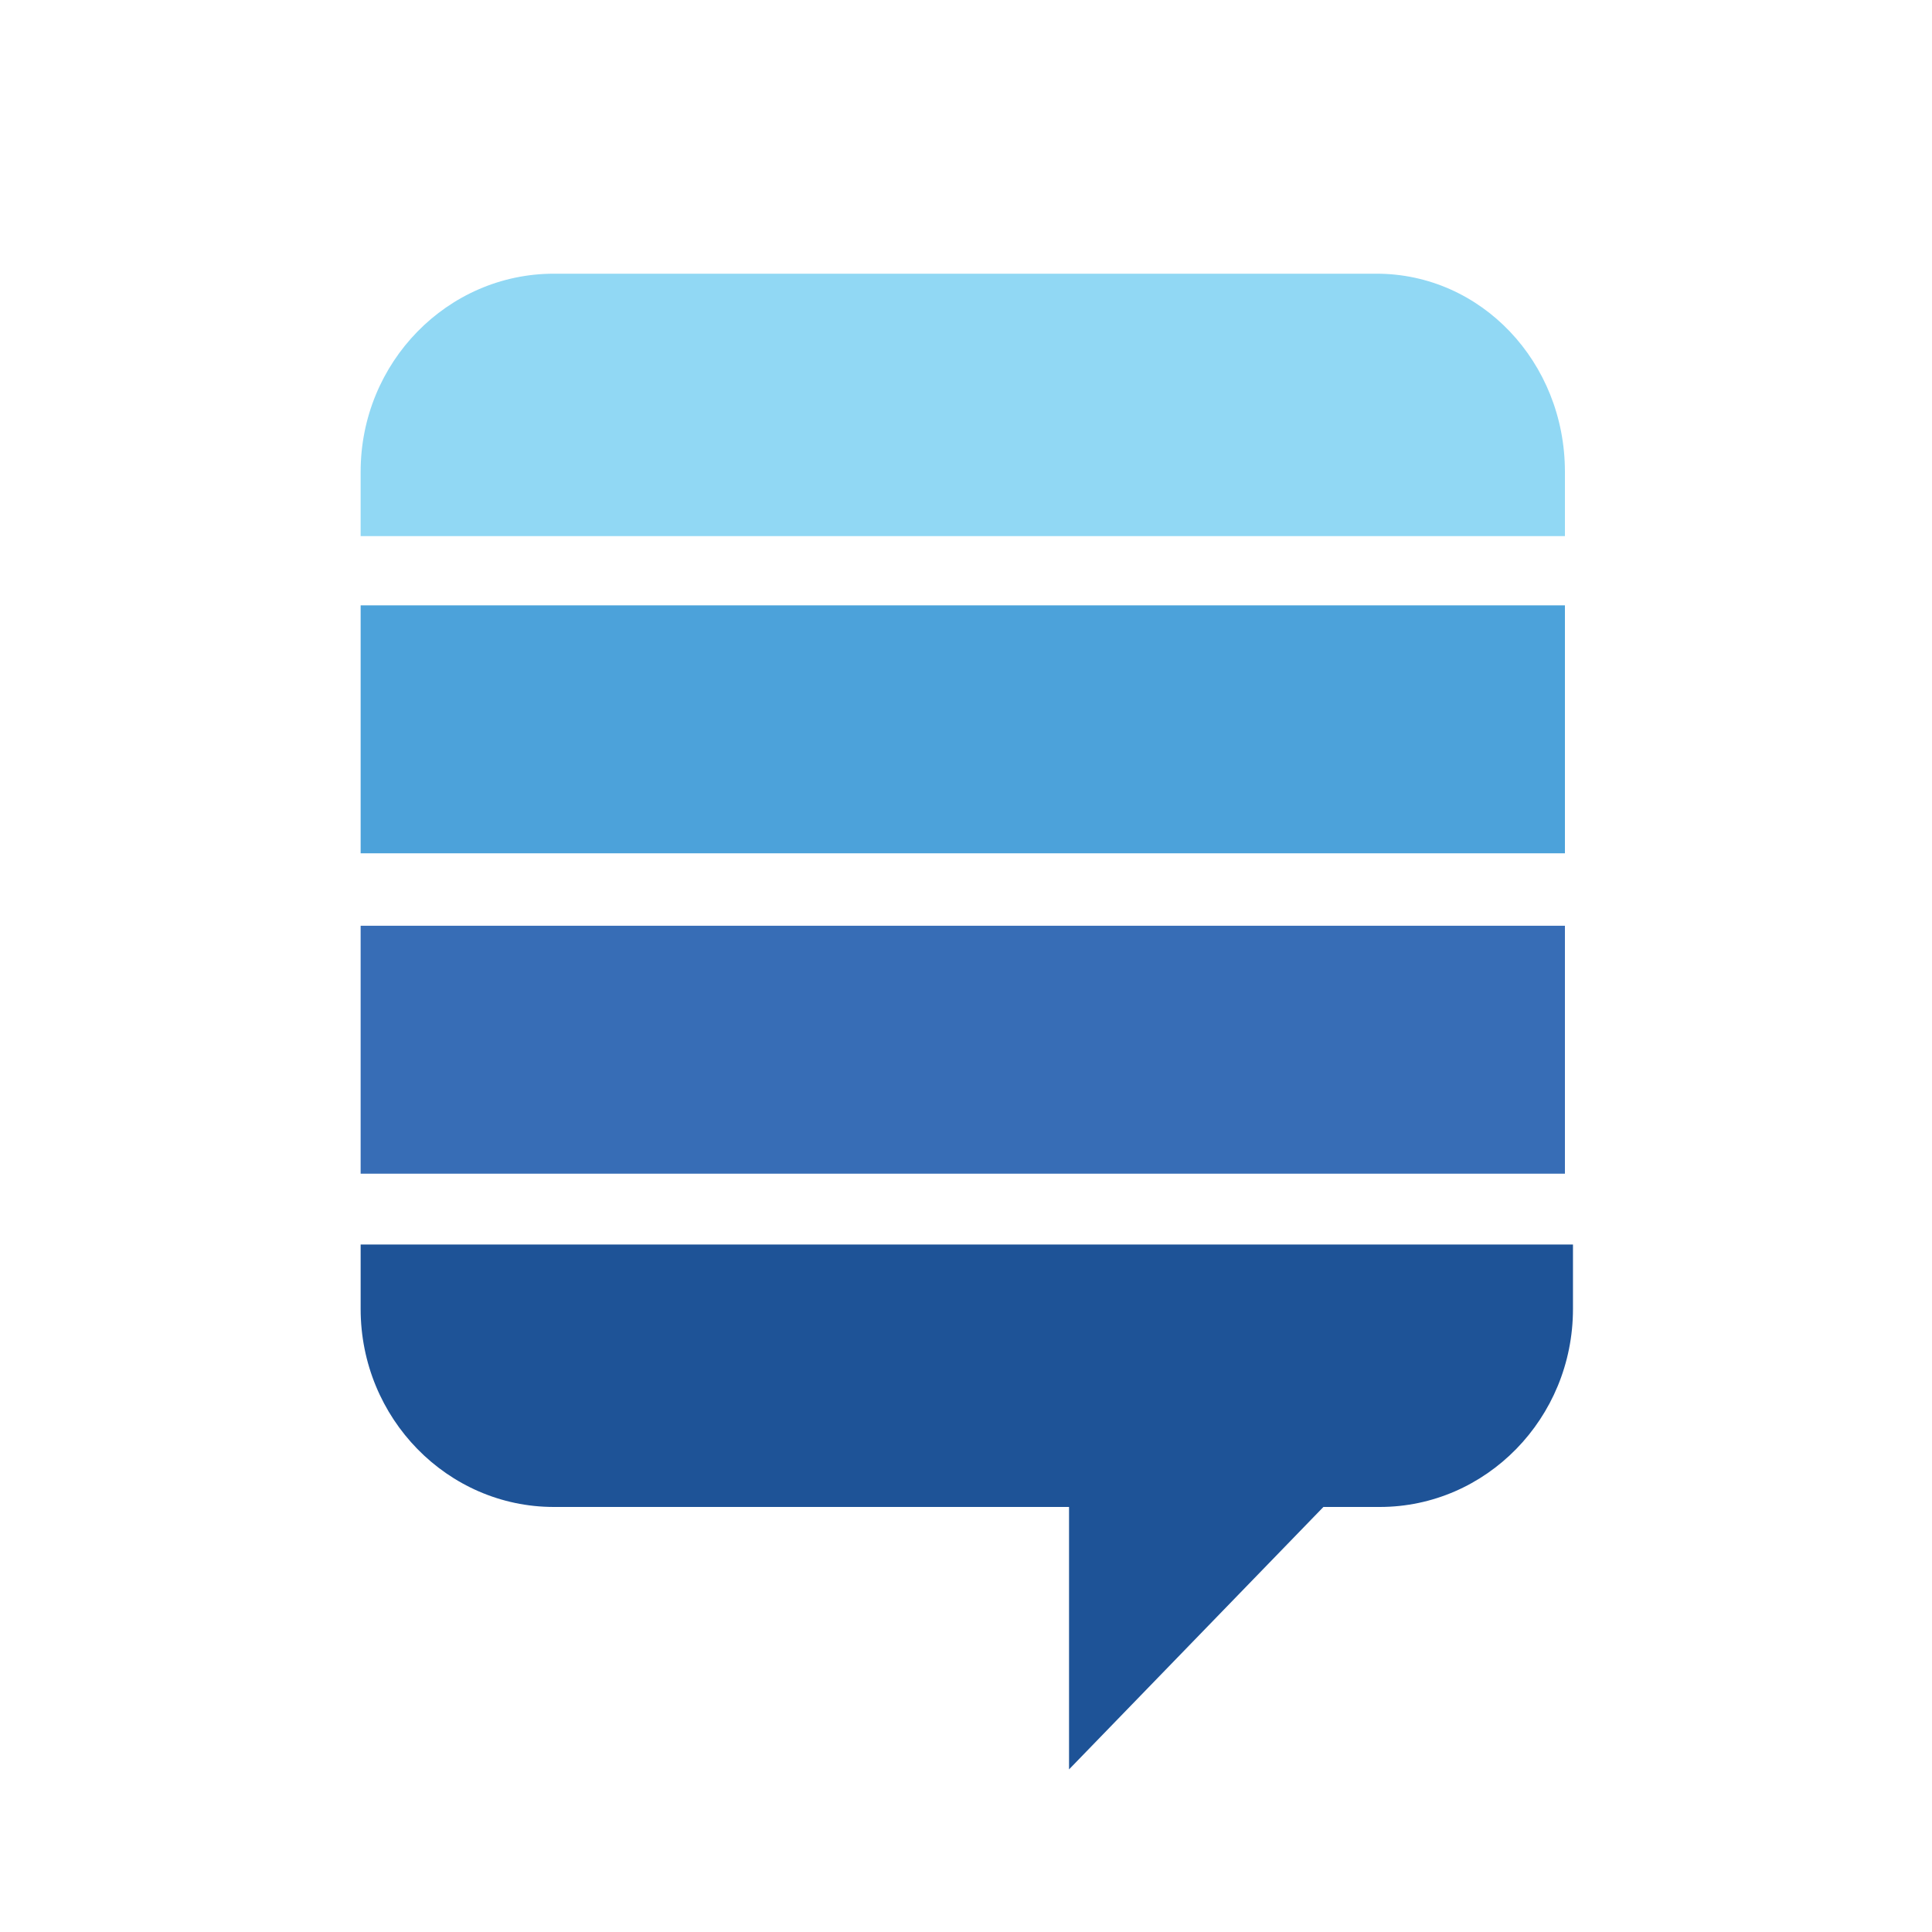
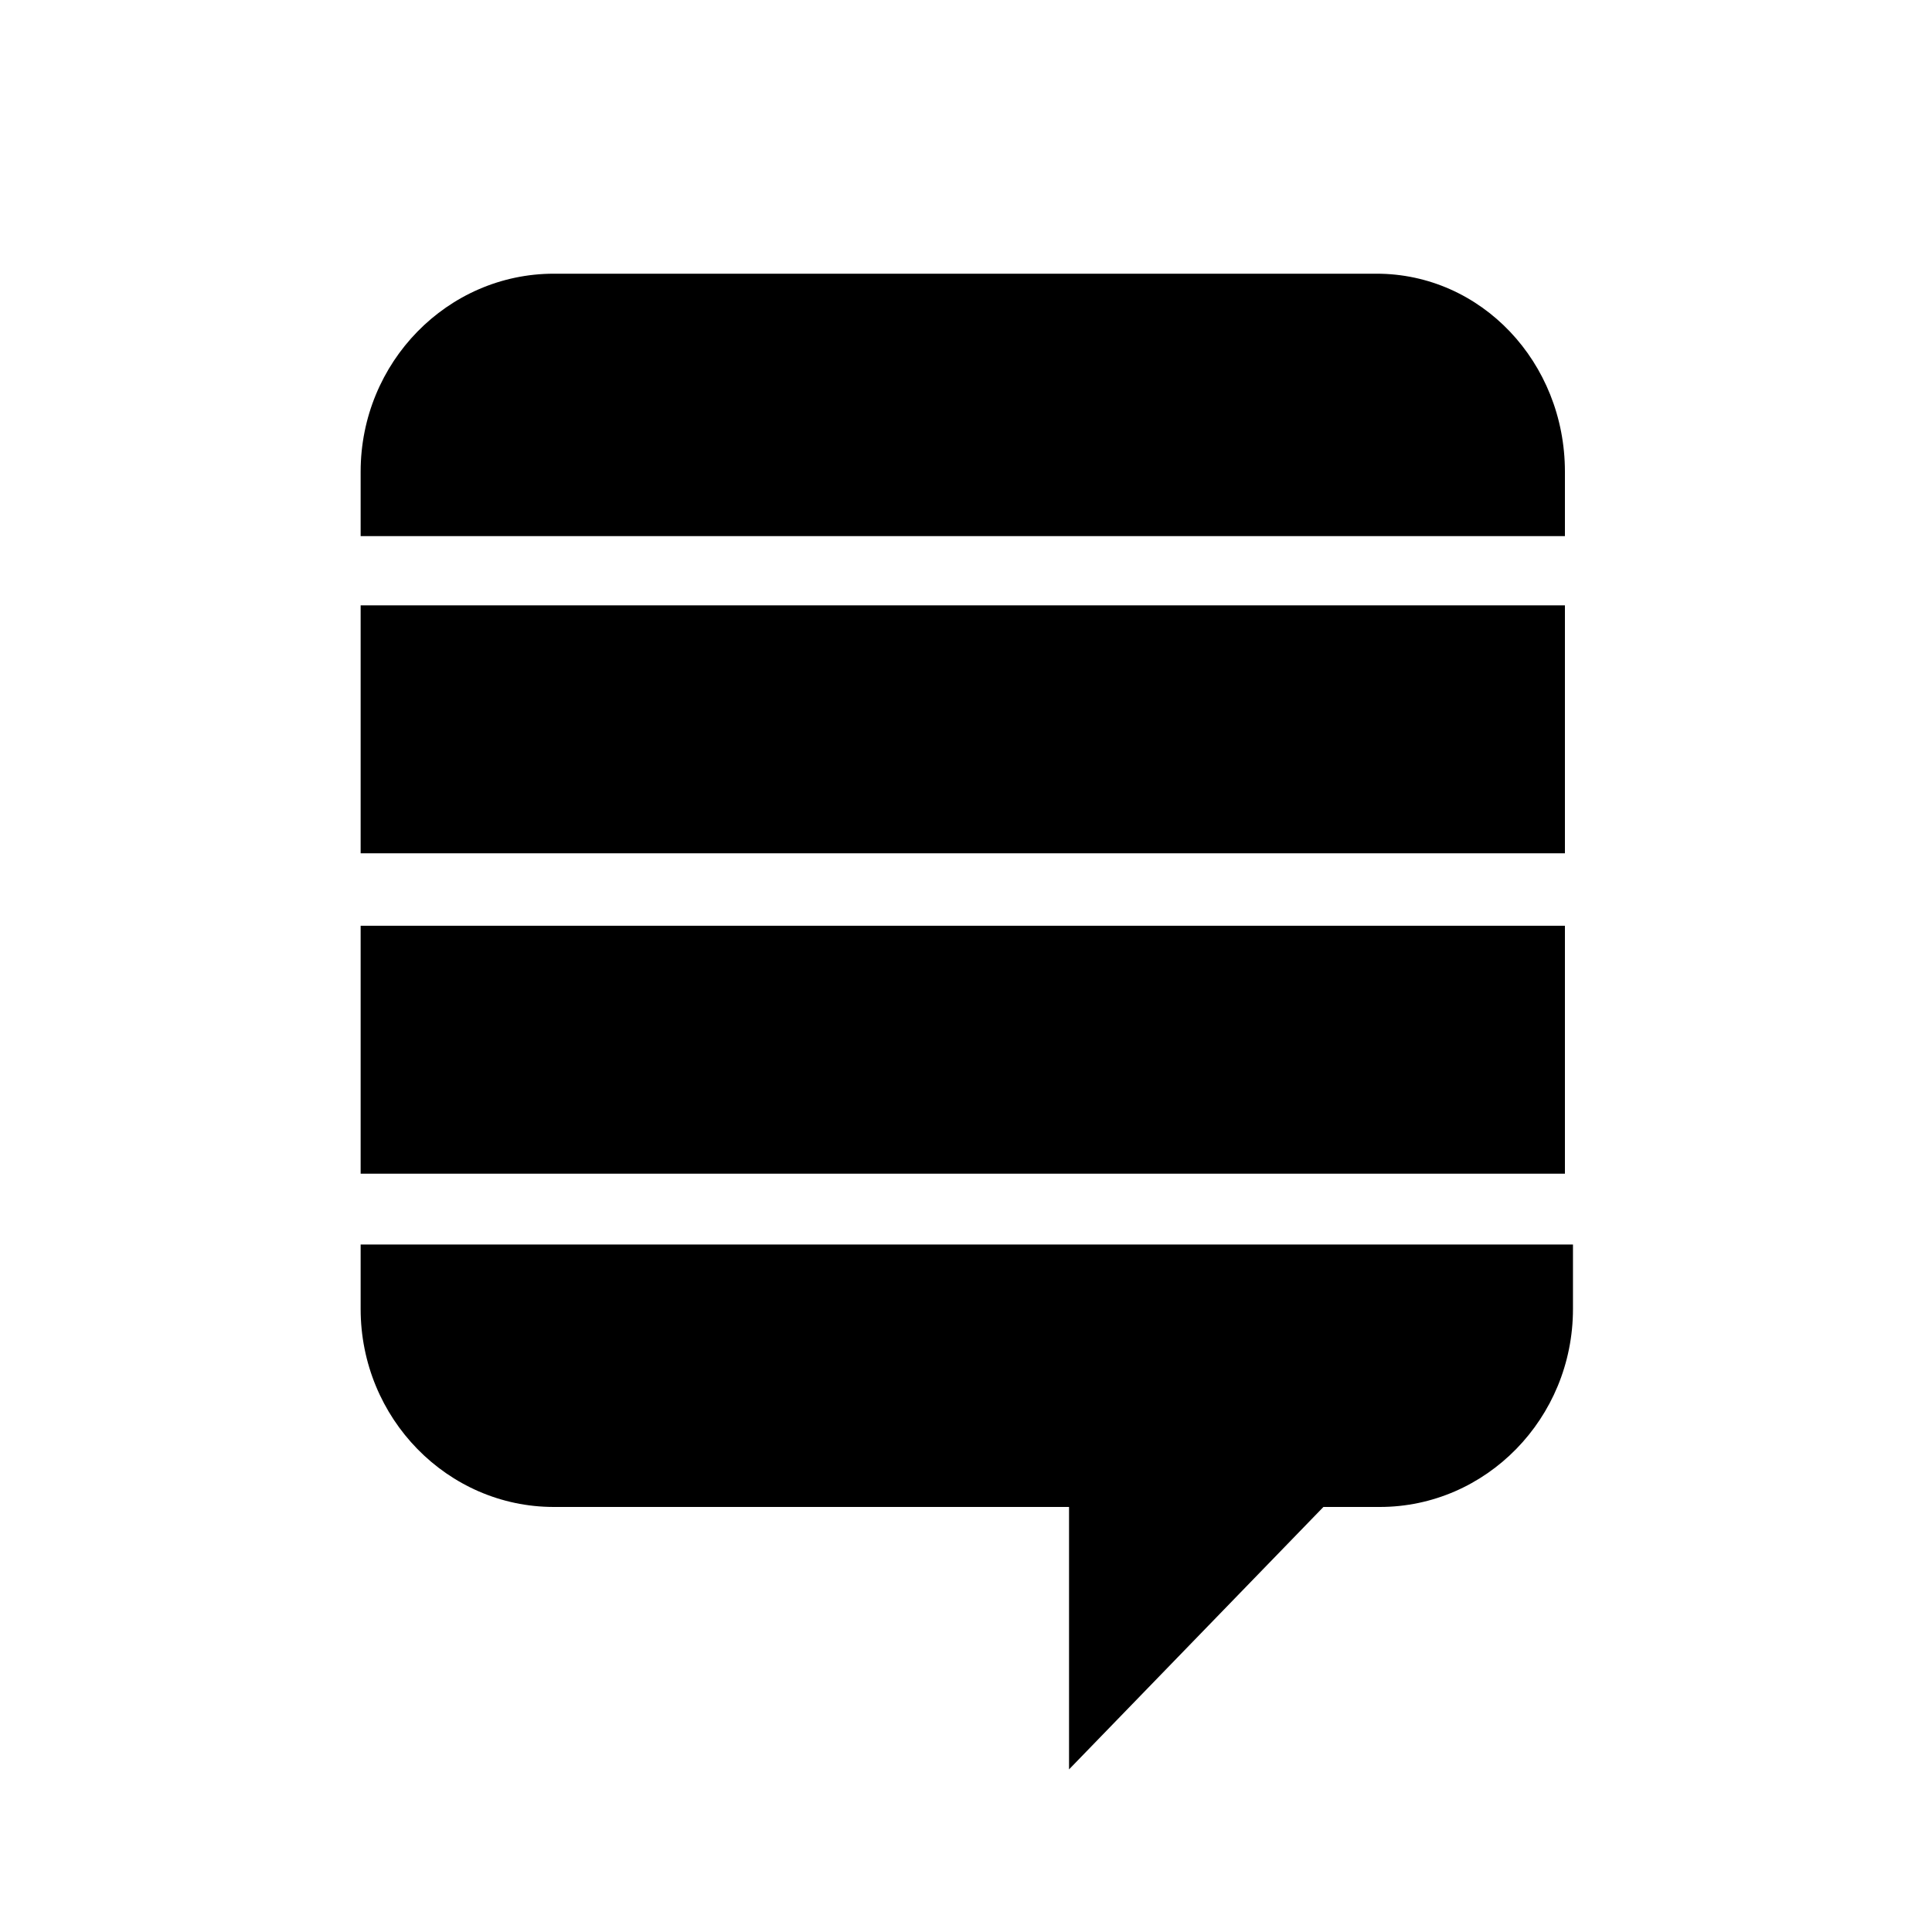
<svg xmlns="http://www.w3.org/2000/svg" version="1.1" x="0px" y="0px" viewBox="0 0 120 120" style="enable-background:new 0 0 120 120;" xml:space="preserve">
  <style type="text/css">
- 	.st0{fill:#376DB6;}
- 	.st1{fill:#4CA2DA;}
- 	.st2{fill:#91D8F4;}
- 	.st3{fill:#1E5397;}
- </style>
-   <rect x="22.4" y="57.5" class="st0" width="74.8" height="15.4" />
-   <rect x="22.4" y="37.6" class="st1" width="74.8" height="15.4" />
-   <path class="st2" d="M85.5,17H34.4c-6.6,0-12,5.5-12,12.3v4h74.8v-4C97.2,22.5,92,17,85.5,17z" />
-   <path class="st3" d="M22.4,77.3v4c0,6.8,5.4,12.3,12,12.3h32v16.3l15.8-16.3h3.5c6.6,0,12-5.5,12-12.3v-4H22.4z" />
+         .st0{fill:#376DB6;}
+         .st1{fill:#4CA2DA;}
+         .st2{fill:#91D8F4;}
+         .st3{fill:#1E5397;}
+     </style>
+   <defs>
+     </defs>
+   <rect x="22.4" y="57.5" width="74.8" height="15.4" />
+   <rect x="22.4" y="37.6" width="74.8" height="15.4" />
+   <path d="M85.5,17H34.4c-6.6,0-12,5.5-12,12.3v4h74.8v-4C97.2,22.5,92,17,85.5,17z" />
+   <path d="M22.4,77.3v4c0,6.8,5.4,12.3,12,12.3h32v16.3l15.8-16.3h3.5c6.6,0,12-5.5,12-12.3v-4H22.4z" />
</svg>
